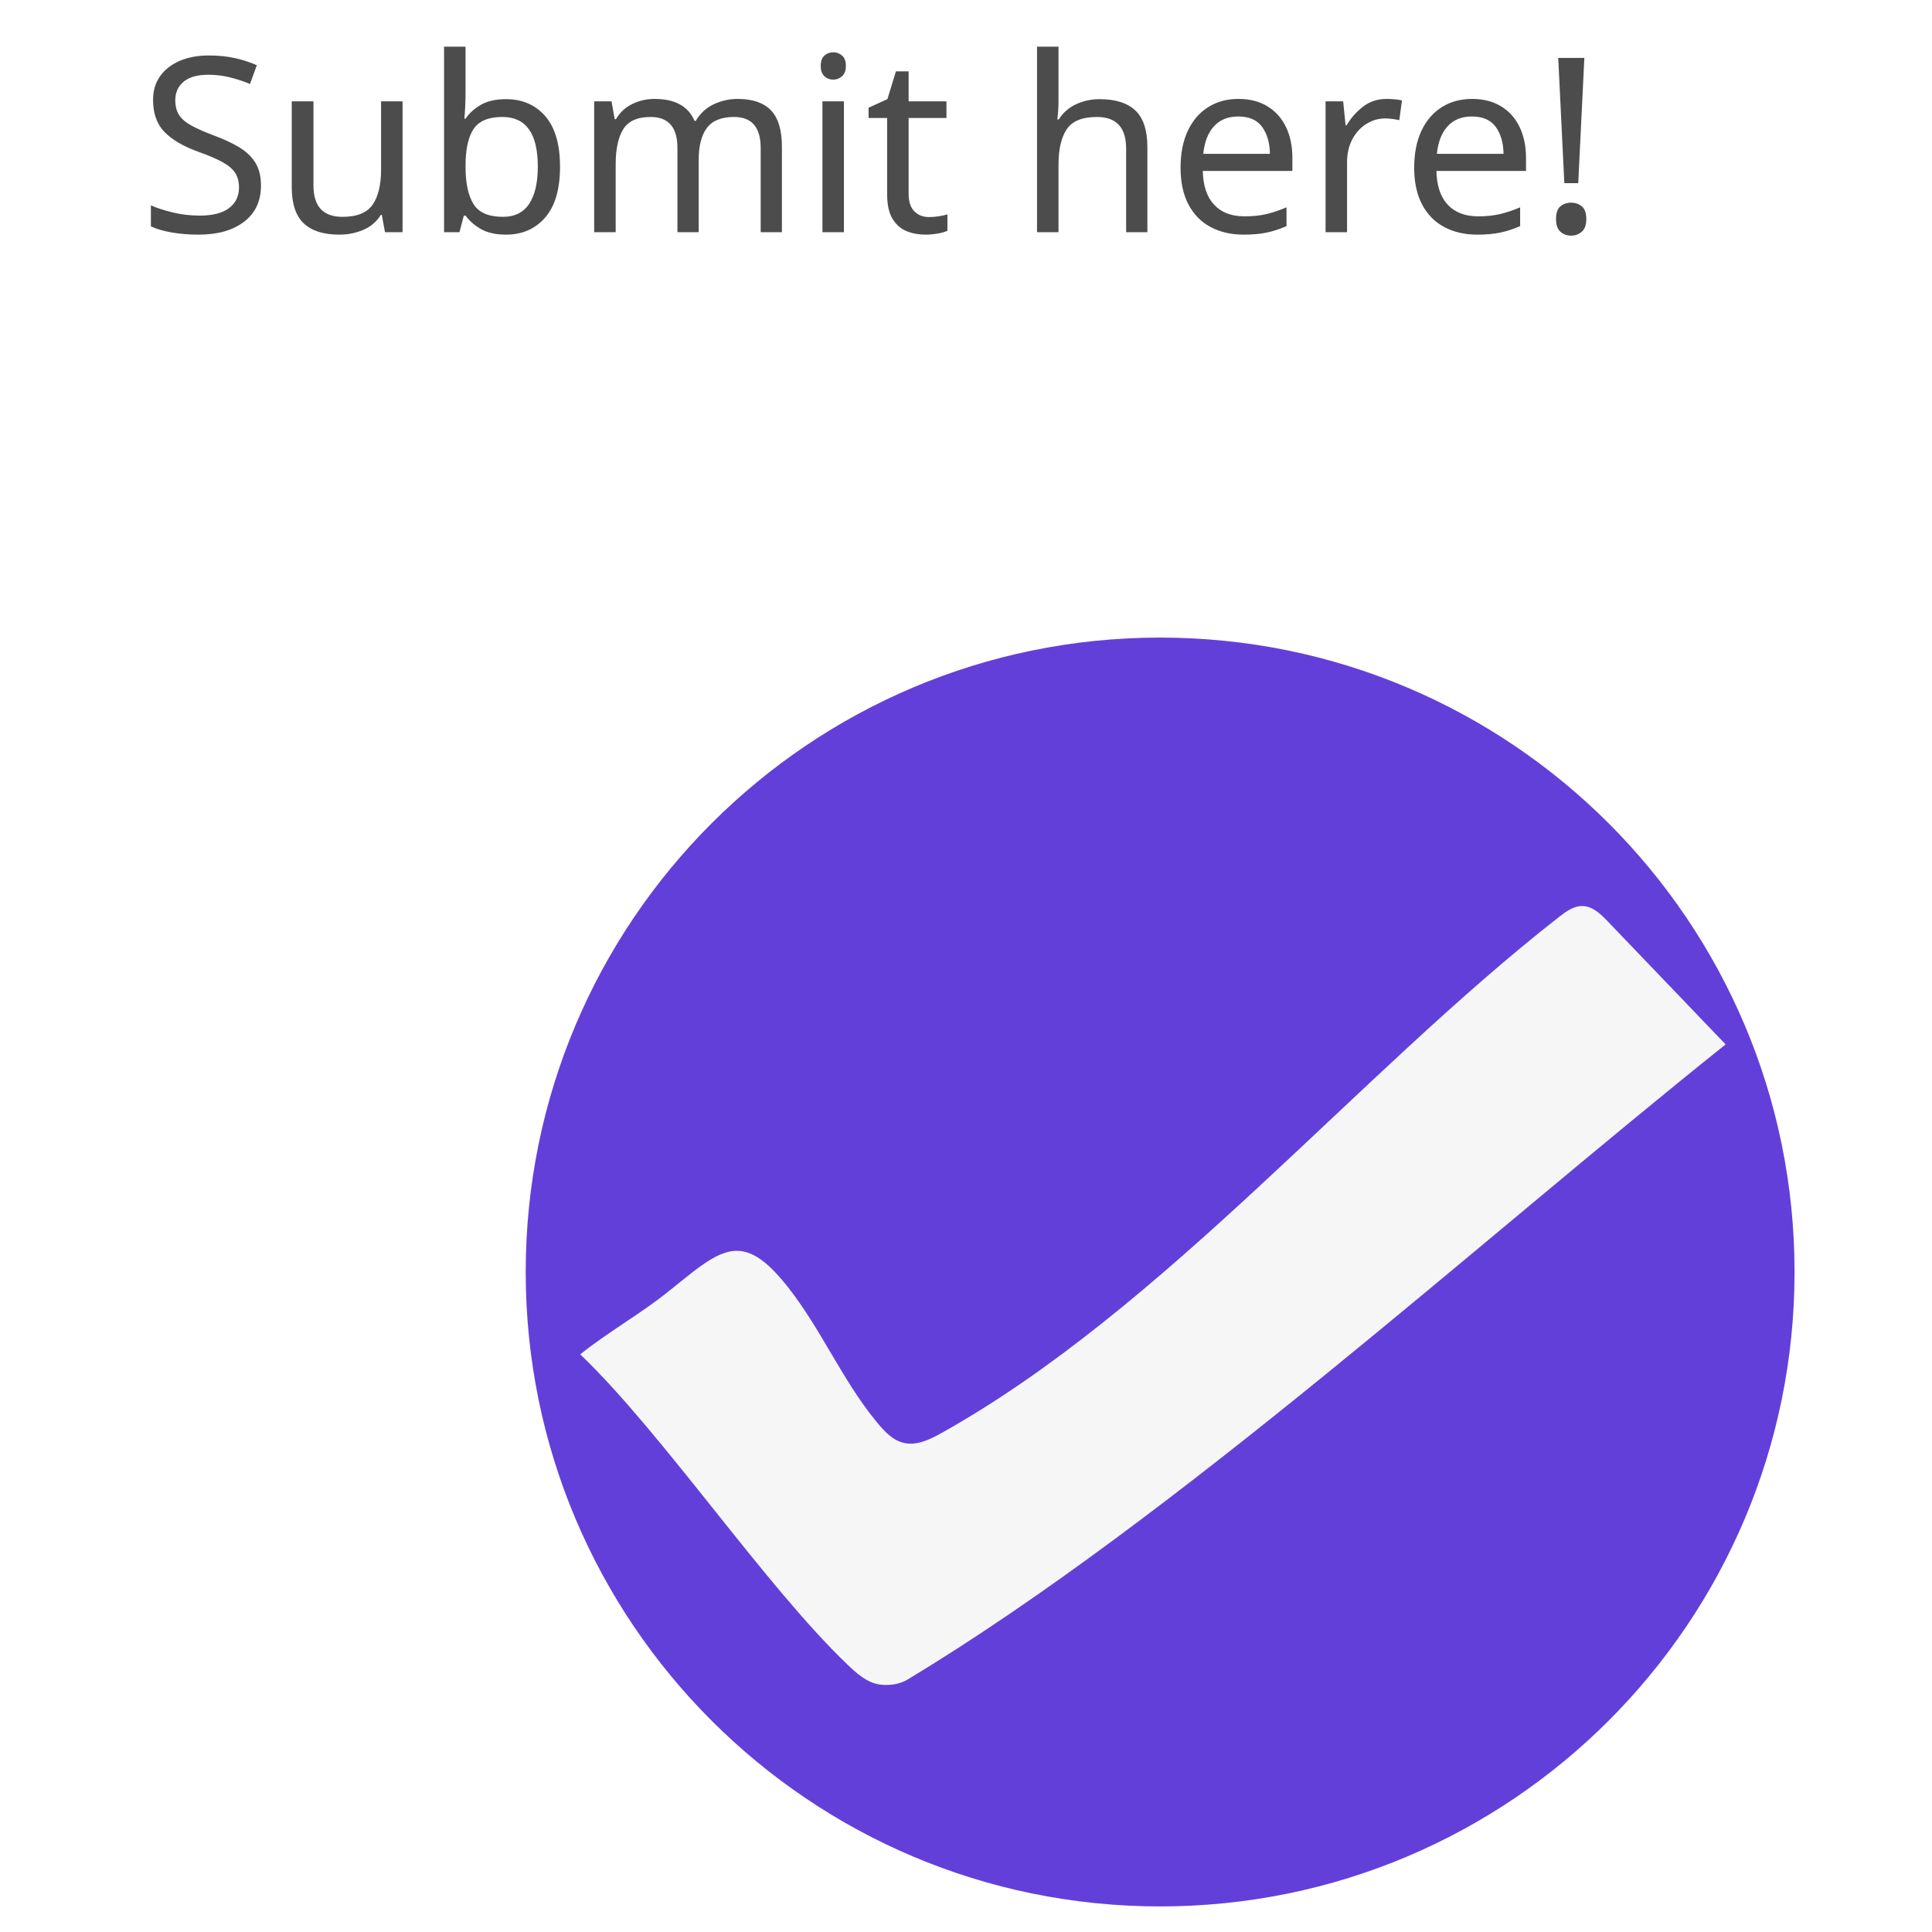
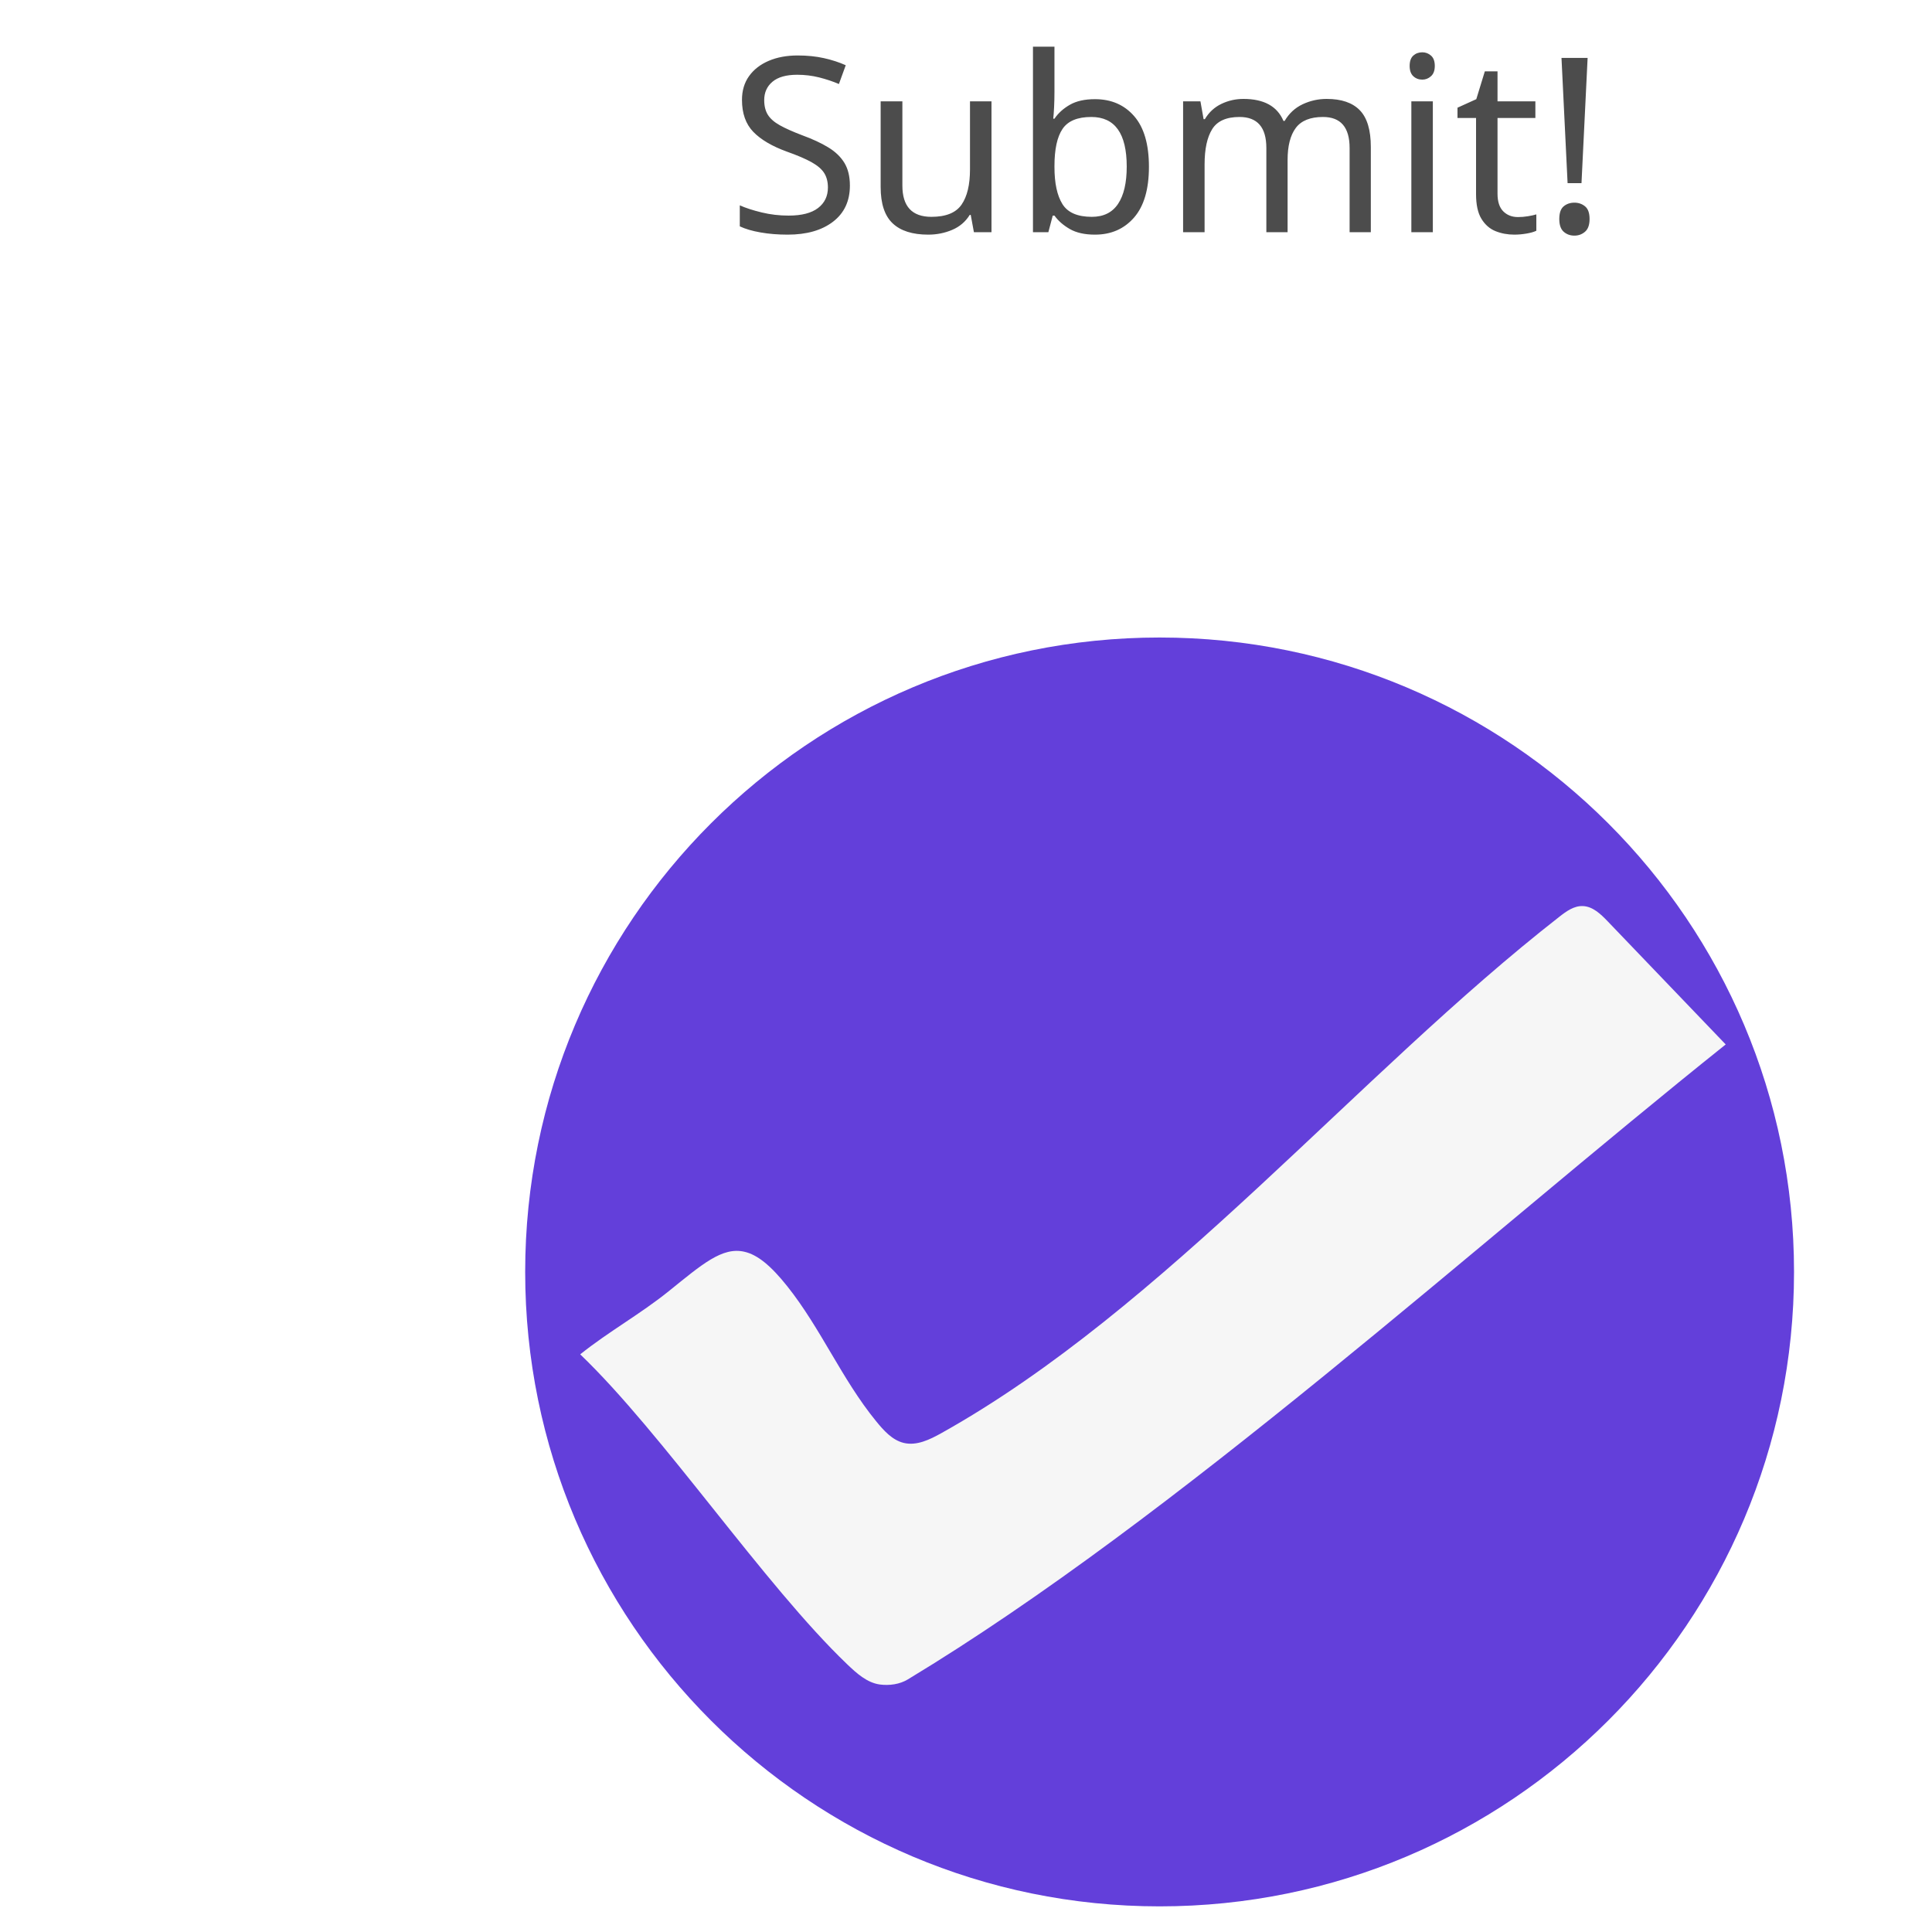
- <svg xmlns="http://www.w3.org/2000/svg" version="1.1" x="0px" y="0px" viewBox="0 0 1439.481 1439.481" enable-background="new 0 0 1439.481 1439.481" xml:space="preserve">
+ <svg xmlns="http://www.w3.org/2000/svg" version="1.1" id="Layer_1" x="0px" y="0px" viewBox="0 0 1439.5 1439.5" style="enable-background:new 0 0 1439.5 1439.5;" xml:space="preserve">
+   <style type="text/css">
+ 	.st0{fill:#4C4C4C;}
+ 	.st1{font-family:'Georgia-Italic';}
+ 	.st2{font-size:181.887px;}
+ 	.st3{fill:#633FDA;}
+ 	.st4{fill:#F6F6F6;}
+ </style>
  <g id="Layer_18">
</g>
  <g id="Layer_3">
</g>
-   <g id="Layer_2">
-     <g>
-       <g>
-         <text transform="matrix(1 0 0 1 103.1349 173.0141)" fill="#4C4C4C" font-family="'Georgia-Italic'" font-size="181.887px">Submit here!</text>
-       </g>
-       <circle fill="#633FDA" cx="864.384" cy="947.733" r="472.69" />
-       <path fill="#F6F6F6" d="M676.361,1251.302c200.179-120.923,424.258-325.249,609.363-473.148    c-29.32-30.59-58.64-61.18-87.959-91.774c-5.109-5.326-10.996-11.022-18.375-11.307c-6.593-0.251-12.441,3.937-17.646,8.001    C1011.765,800.112,867.442,975,701.362,1067.777c-8.637,4.83-18.418,9.558-28.047,7.273c-8.745-2.068-15.097-9.398-20.777-16.353    c-25.337-31.048-41.041-68.925-65.98-100.348c-12.362-15.577-22.29-23.457-31.756-25.703c-16.712-3.966-31.961,9.63-56.565,29.438    c-21.078,16.975-44.837,30.094-65.915,47.001c61.732,59.141,137.122,171.77,198.856,230.906    c7.034,6.743,14.757,13.823,24.416,15.119C662.64,1256.049,670.276,1254.979,676.361,1251.302" />
-     </g>
+   <g>
+     <text transform="matrix(1 0 0 1 541.9297 173.0142)" class="st0 st1 st2">Submit!</text>
  </g>
+   <circle class="st3" cx="864" cy="947.7" r="472.7" />
+   <path class="st4" d="M676.4,1251.3c200.2-120.9,424.3-325.2,609.4-473.1c-29.3-30.6-58.6-61.2-88-91.8c-5.1-5.3-11-11-18.4-11.3  c-6.6-0.3-12.4,3.9-17.6,8c-150,117-294.3,291.9-460.4,384.7c-8.6,4.8-18.4,9.6-28,7.3c-8.7-2.1-15.1-9.4-20.8-16.4  c-25.3-31-41-68.9-66-100.3c-12.4-15.6-22.3-23.5-31.8-25.7c-16.7-4-32,9.6-56.6,29.4c-21.1,17-44.8,30.1-65.9,47  c61.7,59.1,137.1,171.8,198.9,230.9c7,6.7,14.8,13.8,24.4,15.1C662.6,1256,670.3,1255,676.4,1251.3" />
</svg>
